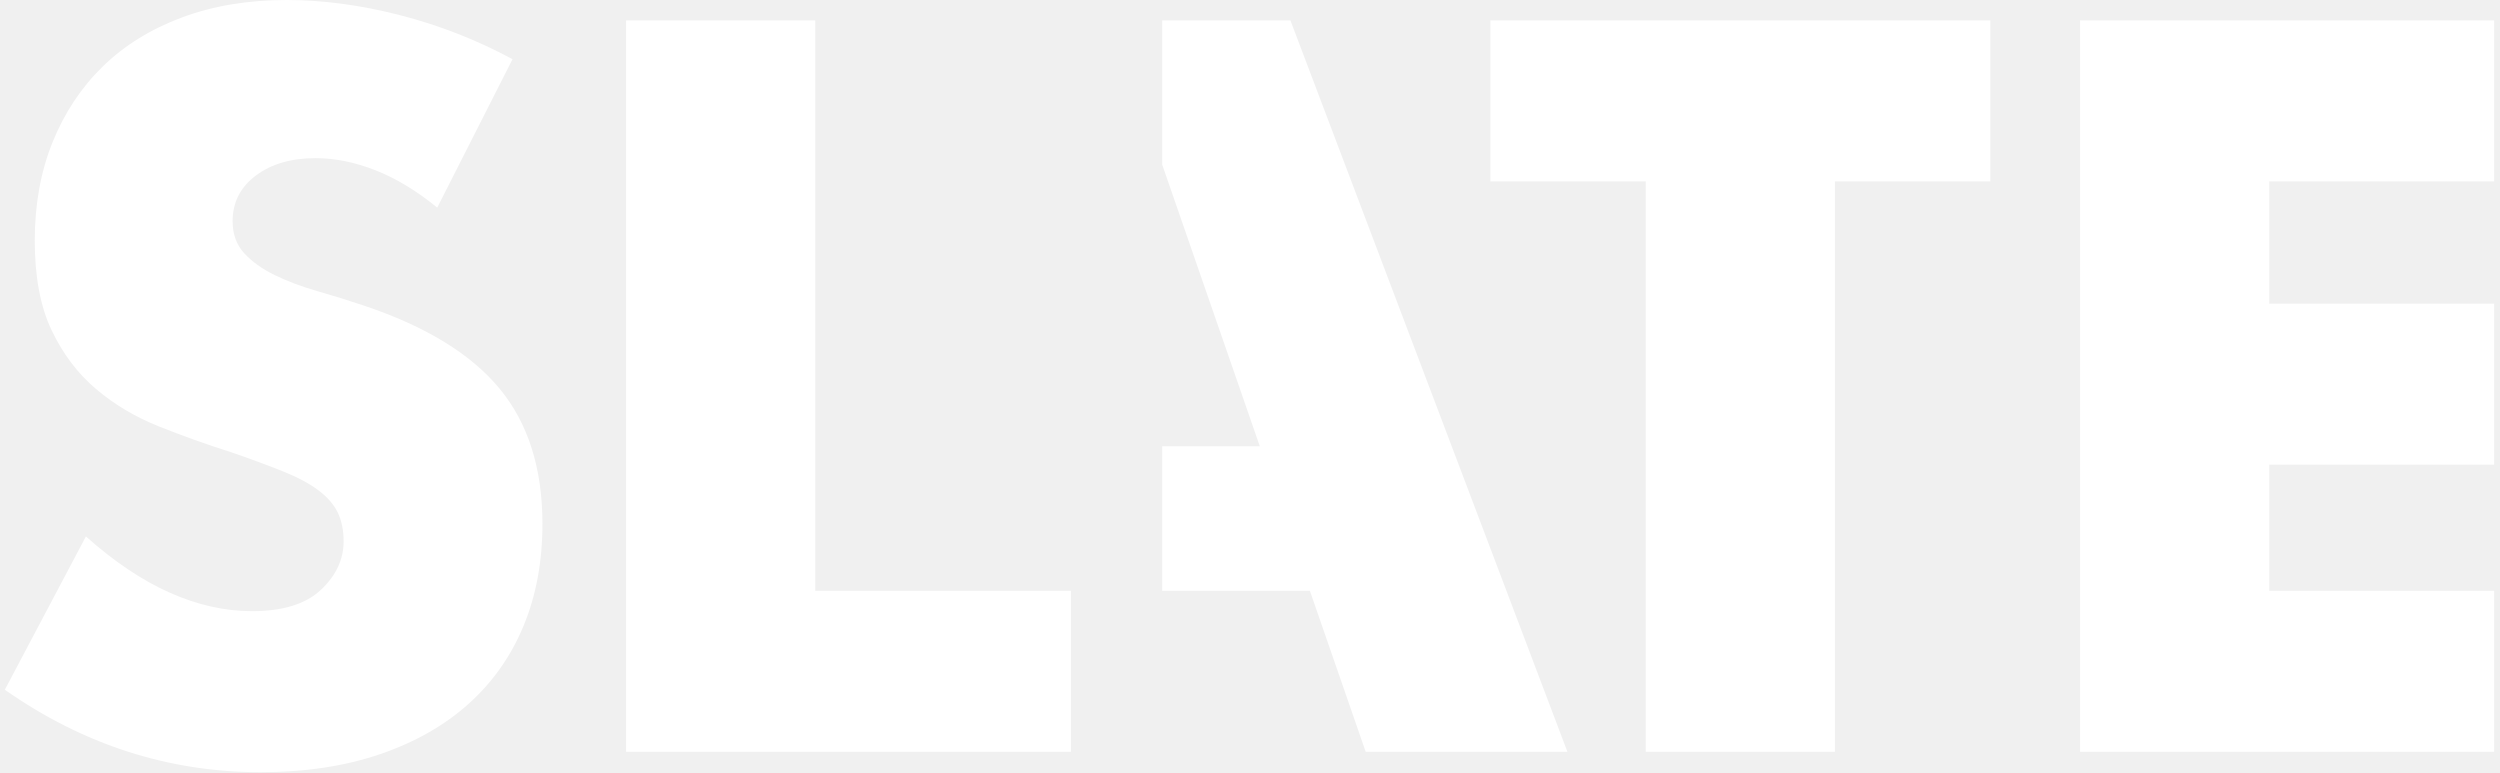
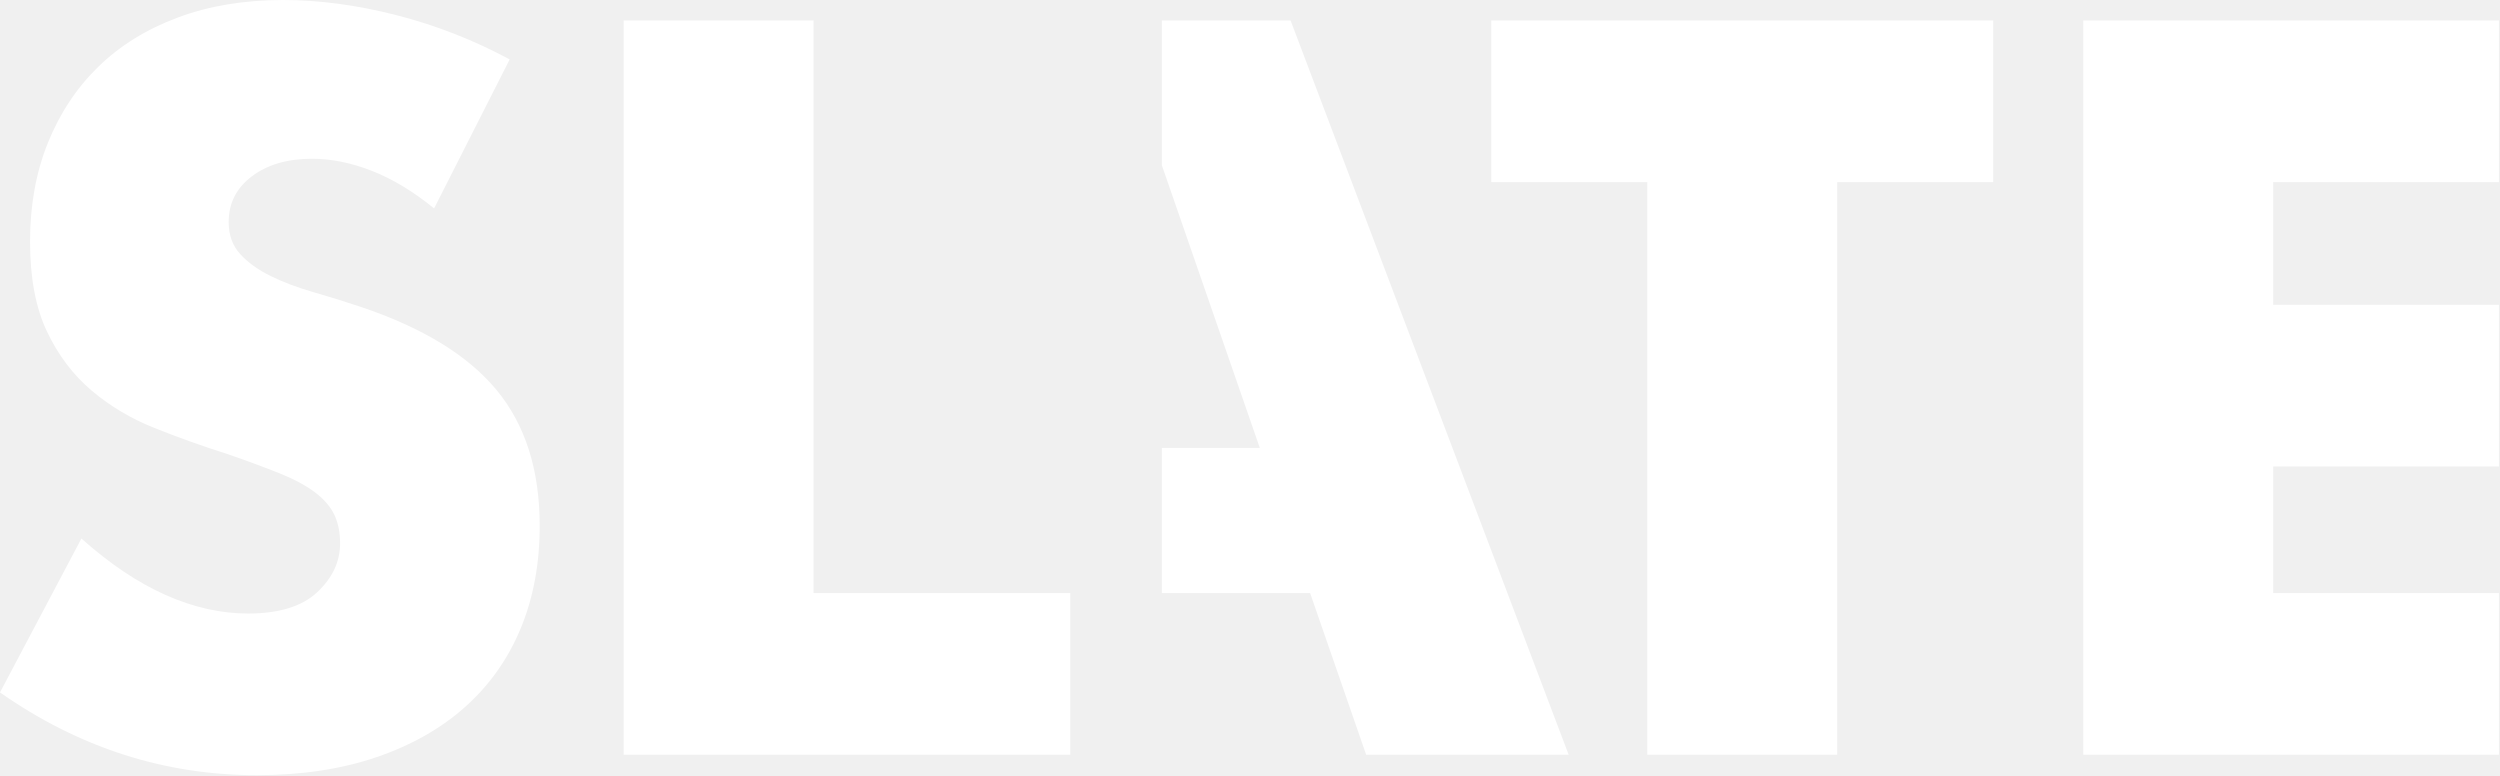
- <svg xmlns="http://www.w3.org/2000/svg" class="logo" width="259" height="80" viewBox="0 0 258 80">
+ <svg xmlns="http://www.w3.org/2000/svg" class="logo" width="258" height="80" viewBox="0 0 258 80">
  <path fill="#FFFFFF" d="M257.891 18.794h-23.298v12.663h23.298V48.14h-23.298v13.066h23.298v16.683h-42.898V2.111h42.898v16.683zM205.698 2.112v16.682H189.6V77.89H170V18.794h-16.098V2.112h51.796zm-85.795 0h13.285l28.698 75.777h-20.9l-5.782-16.683h-15.3V46.23h10.11l-10.11-29.173V2.112zm-55.543 0h19.6v59.094h26.491v16.683H64.36V2.112zm-38.362 16.08c-1.6 1.205-2.399 2.78-2.399 4.723 0 1.341.4 2.447 1.199 3.316.8.872 1.85 1.626 3.15 2.263 1.301.636 2.766 1.188 4.4 1.658 1.633.468 3.25.97 4.85 1.507 6.4 2.145 11.083 5.009 14.05 8.592 2.965 3.585 4.449 8.259 4.449 14.02 0 3.887-.65 7.405-1.95 10.553-1.3 3.15-3.2 5.846-5.699 8.09-2.5 2.246-5.567 3.987-9.2 5.227-3.635 1.238-7.75 1.858-12.35 1.858C16.964 80 8.132 77.153 0 71.457l8.4-15.88c2.933 2.613 5.833 4.558 8.699 5.83 2.865 1.273 5.7 1.91 8.5 1.91 3.199 0 5.582-.737 7.149-2.212 1.566-1.472 2.35-3.149 2.35-5.025 0-1.138-.2-2.126-.6-2.965-.4-.837-1.067-1.608-2-2.312-.933-.702-2.15-1.356-3.65-1.958a119.17 119.17 0 0 0-5.45-2.011 107.865 107.865 0 0 1-7.449-2.663c-2.435-.97-4.6-2.261-6.5-3.87-1.9-1.607-3.433-3.633-4.598-6.08-1.168-2.445-1.75-5.543-1.75-9.296 0-3.751.615-7.152 1.848-10.2 1.234-3.05 2.966-5.662 5.2-7.84 2.233-2.176 4.966-3.87 8.2-5.076C21.582.603 25.2 0 29.2 0c3.73 0 7.63.52 11.698 1.56a51.544 51.544 0 0 1 11.7 4.573l-7.8 15.376c-2.135-1.742-4.268-3.03-6.4-3.869-2.135-.838-4.2-1.256-6.2-1.256-2.534 0-4.599.603-6.2 1.809z" />
</svg>
